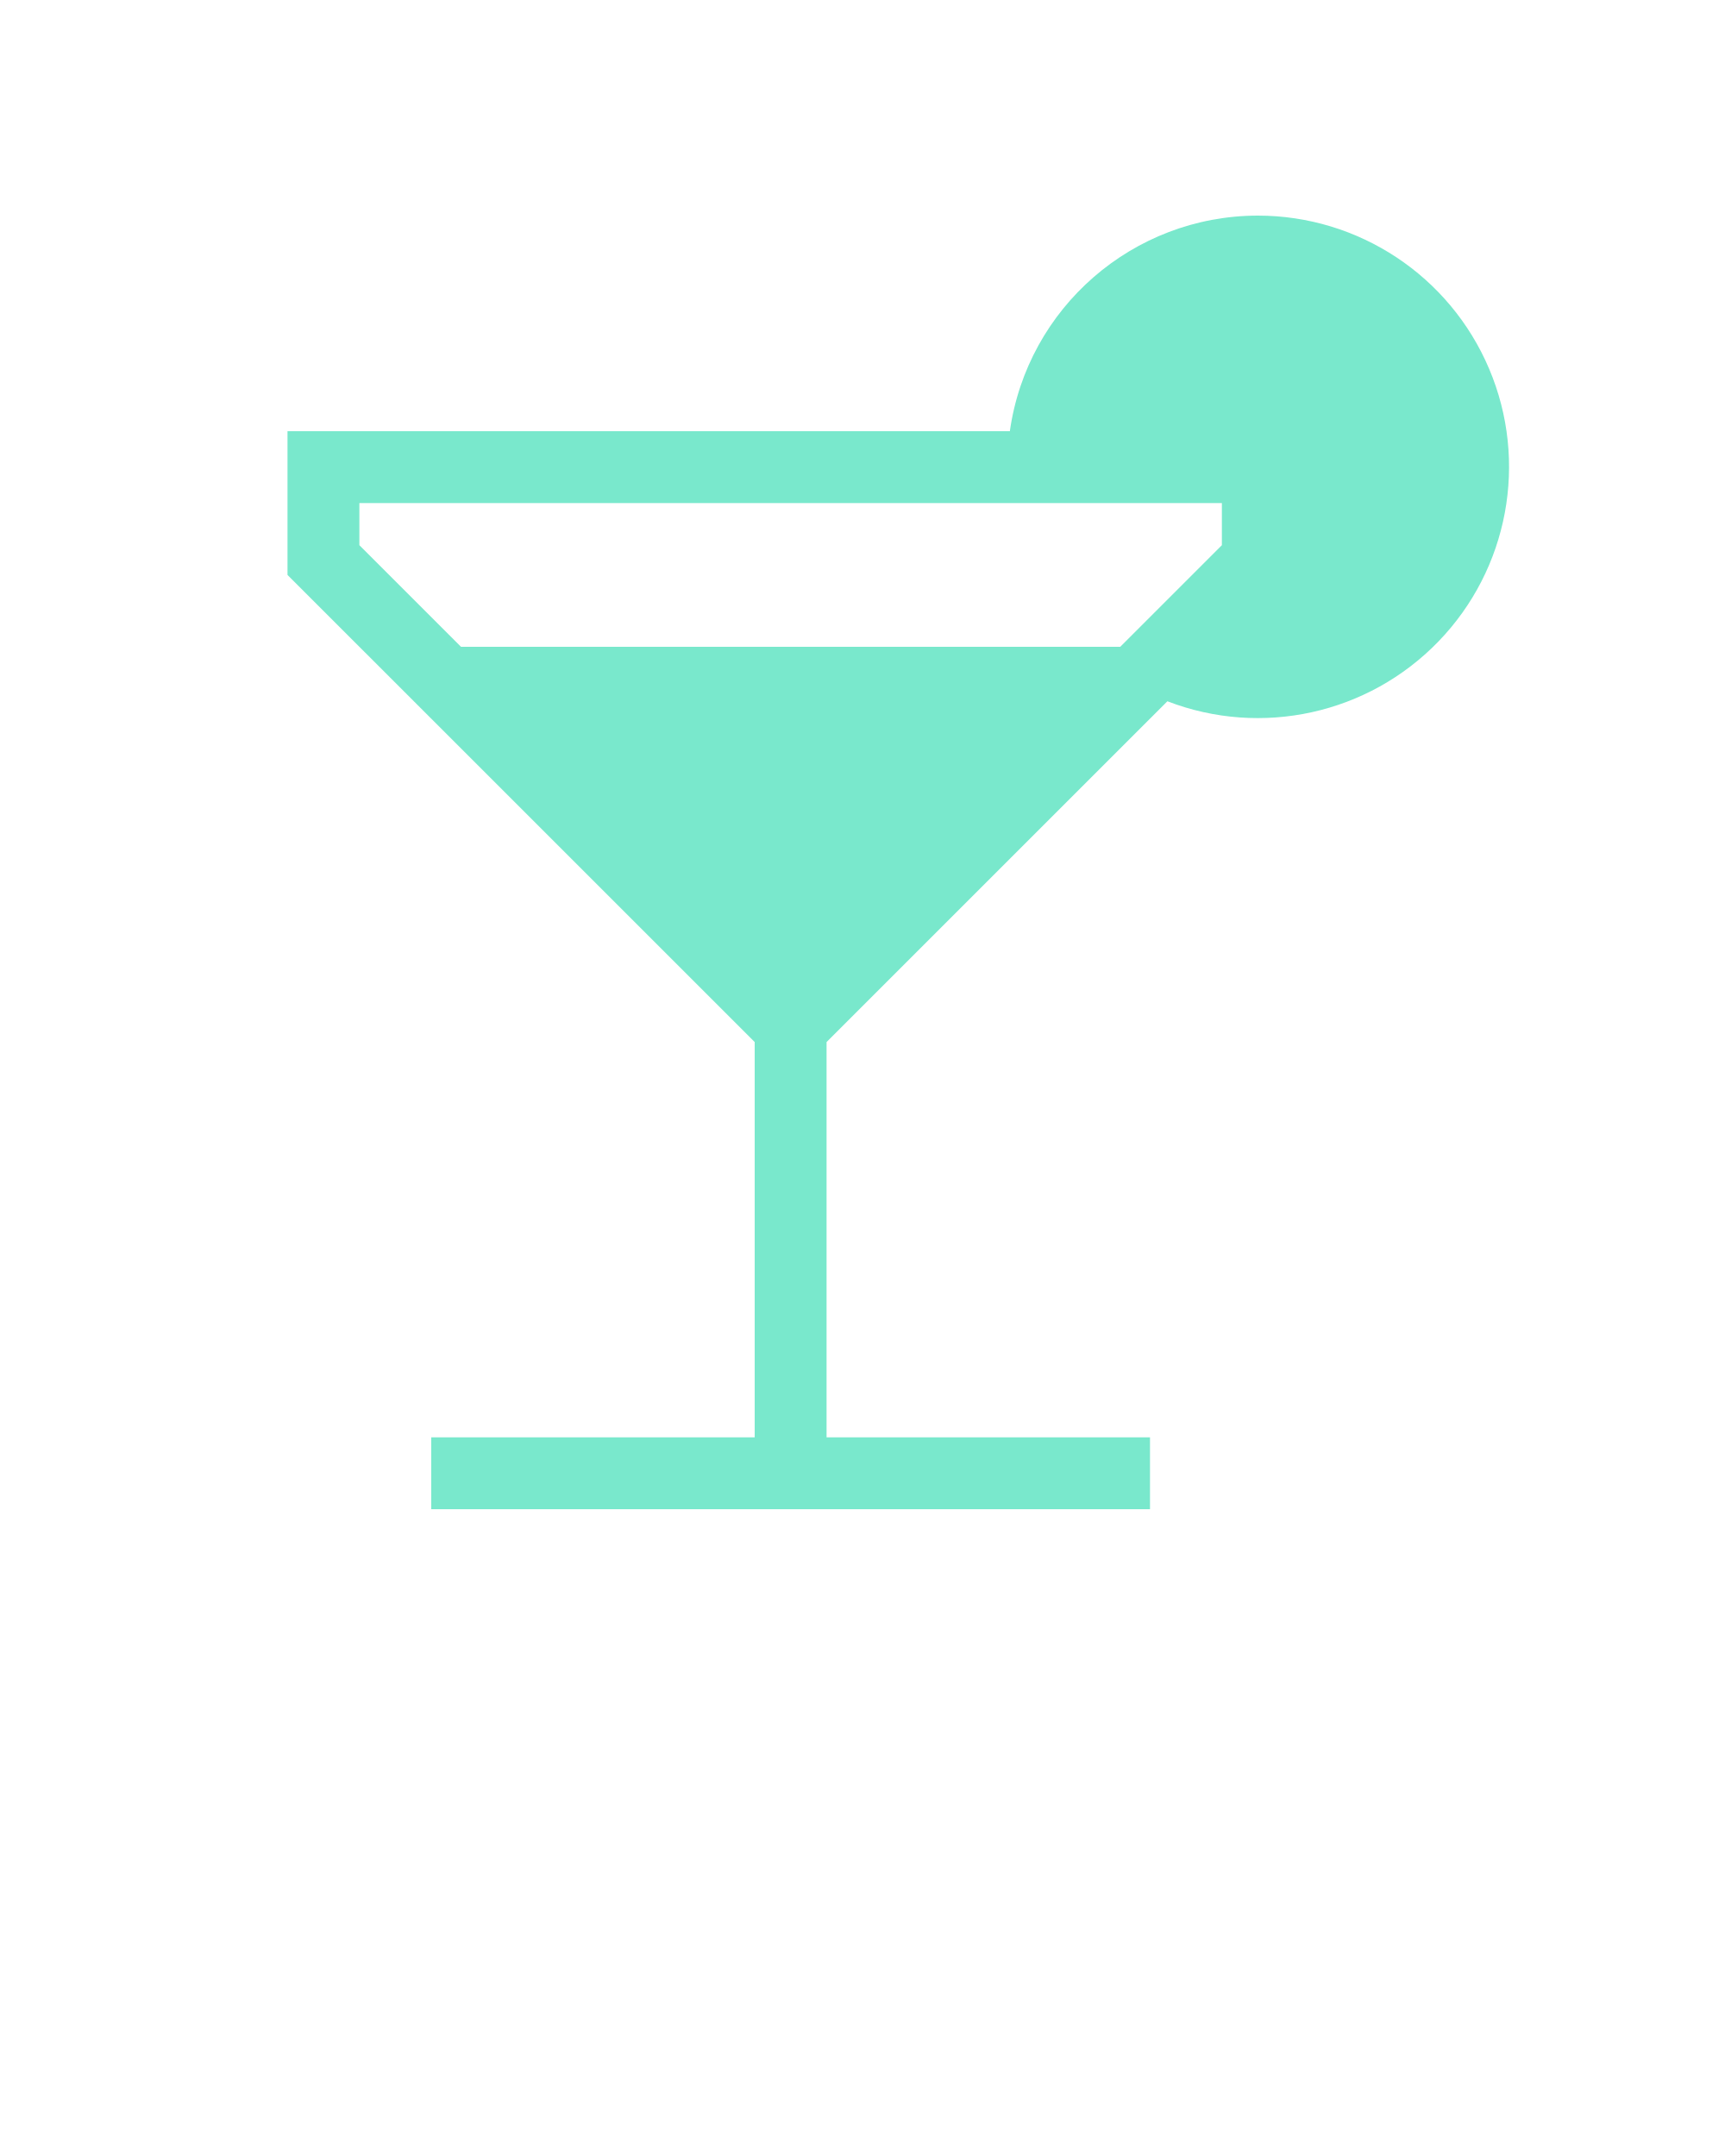
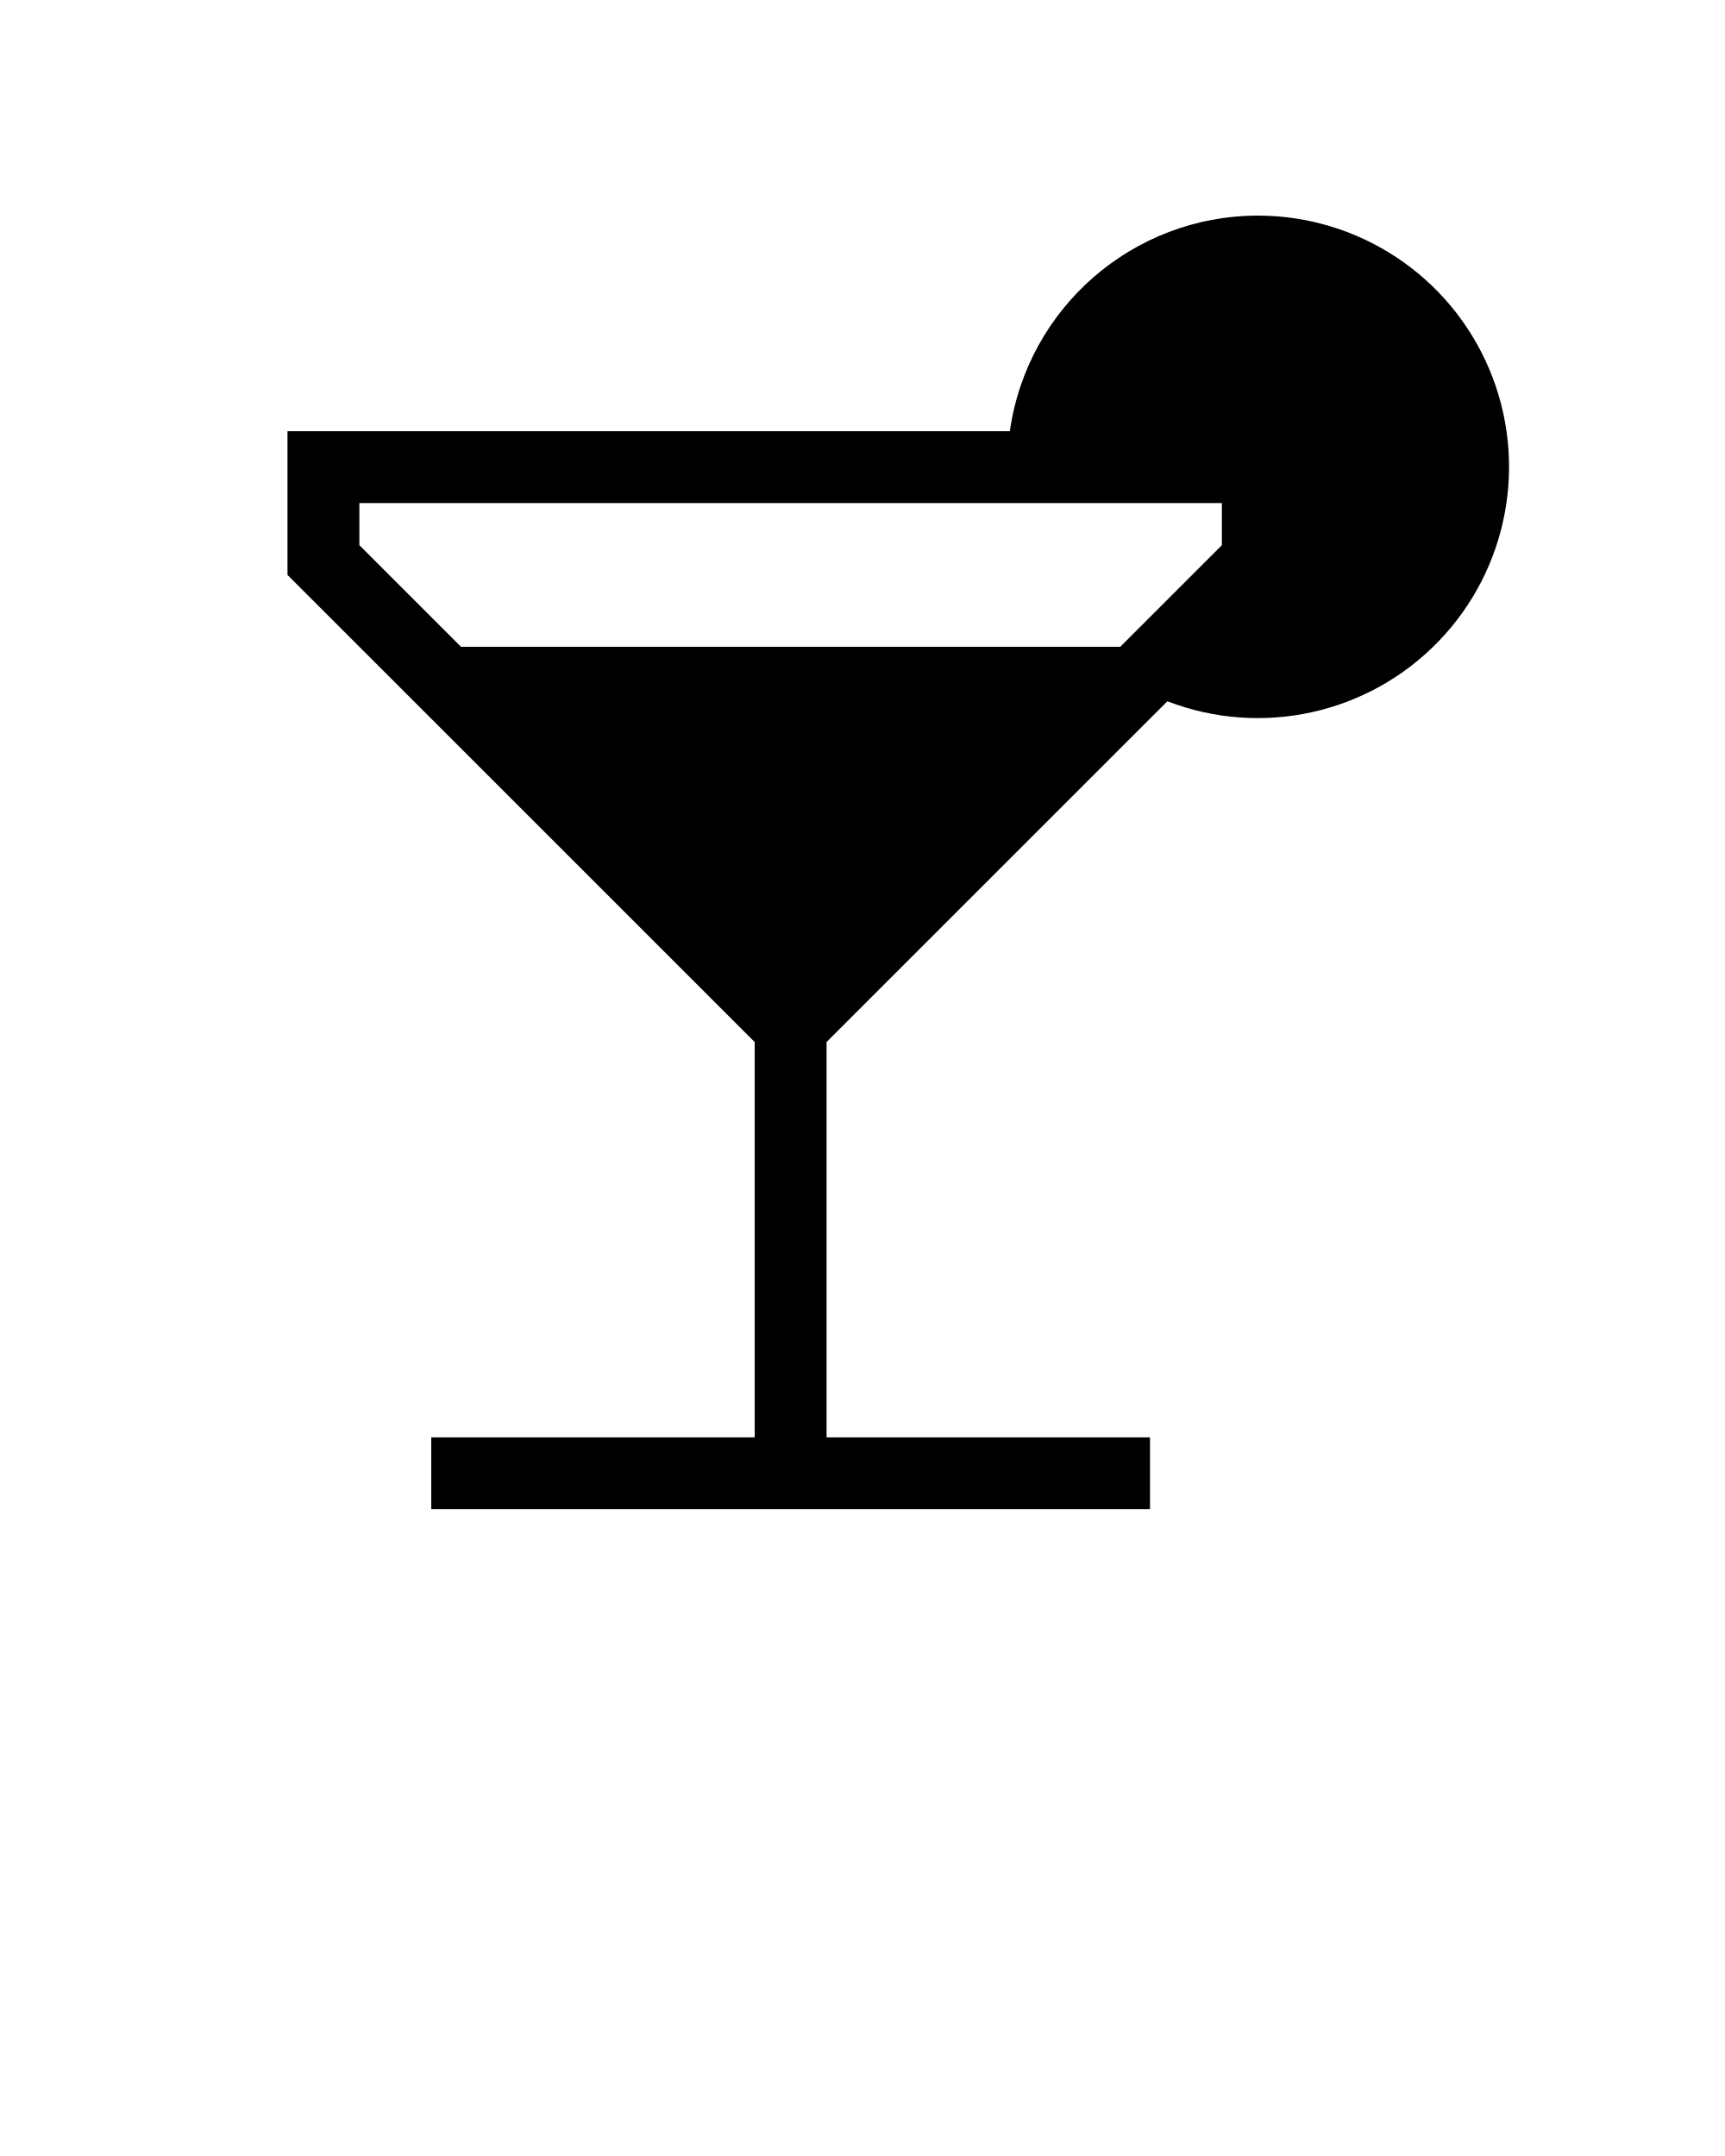
<svg xmlns="http://www.w3.org/2000/svg" viewBox="0 0 24 30" x="0px" y="0px">
-   <path fill="#79E8CC" d="M17.5,3a3.49,3.49,0,0,0-3.45,3H4V8l6.5,6.5V20H6v1H16V20H11.5V14.5l4.742-4.742A3.496,3.496,0,1,0,17.5,3ZM15.586,9H6.414L5,7.586V7H17v.586Z" />
+   <path d="M17.5,3a3.49,3.49,0,0,0-3.45,3H4V8l6.5,6.5V20H6v1H16V20H11.5V14.5l4.742-4.742A3.496,3.496,0,1,0,17.5,3ZM15.586,9H6.414L5,7.586V7H17v.586Z" />
</svg>
